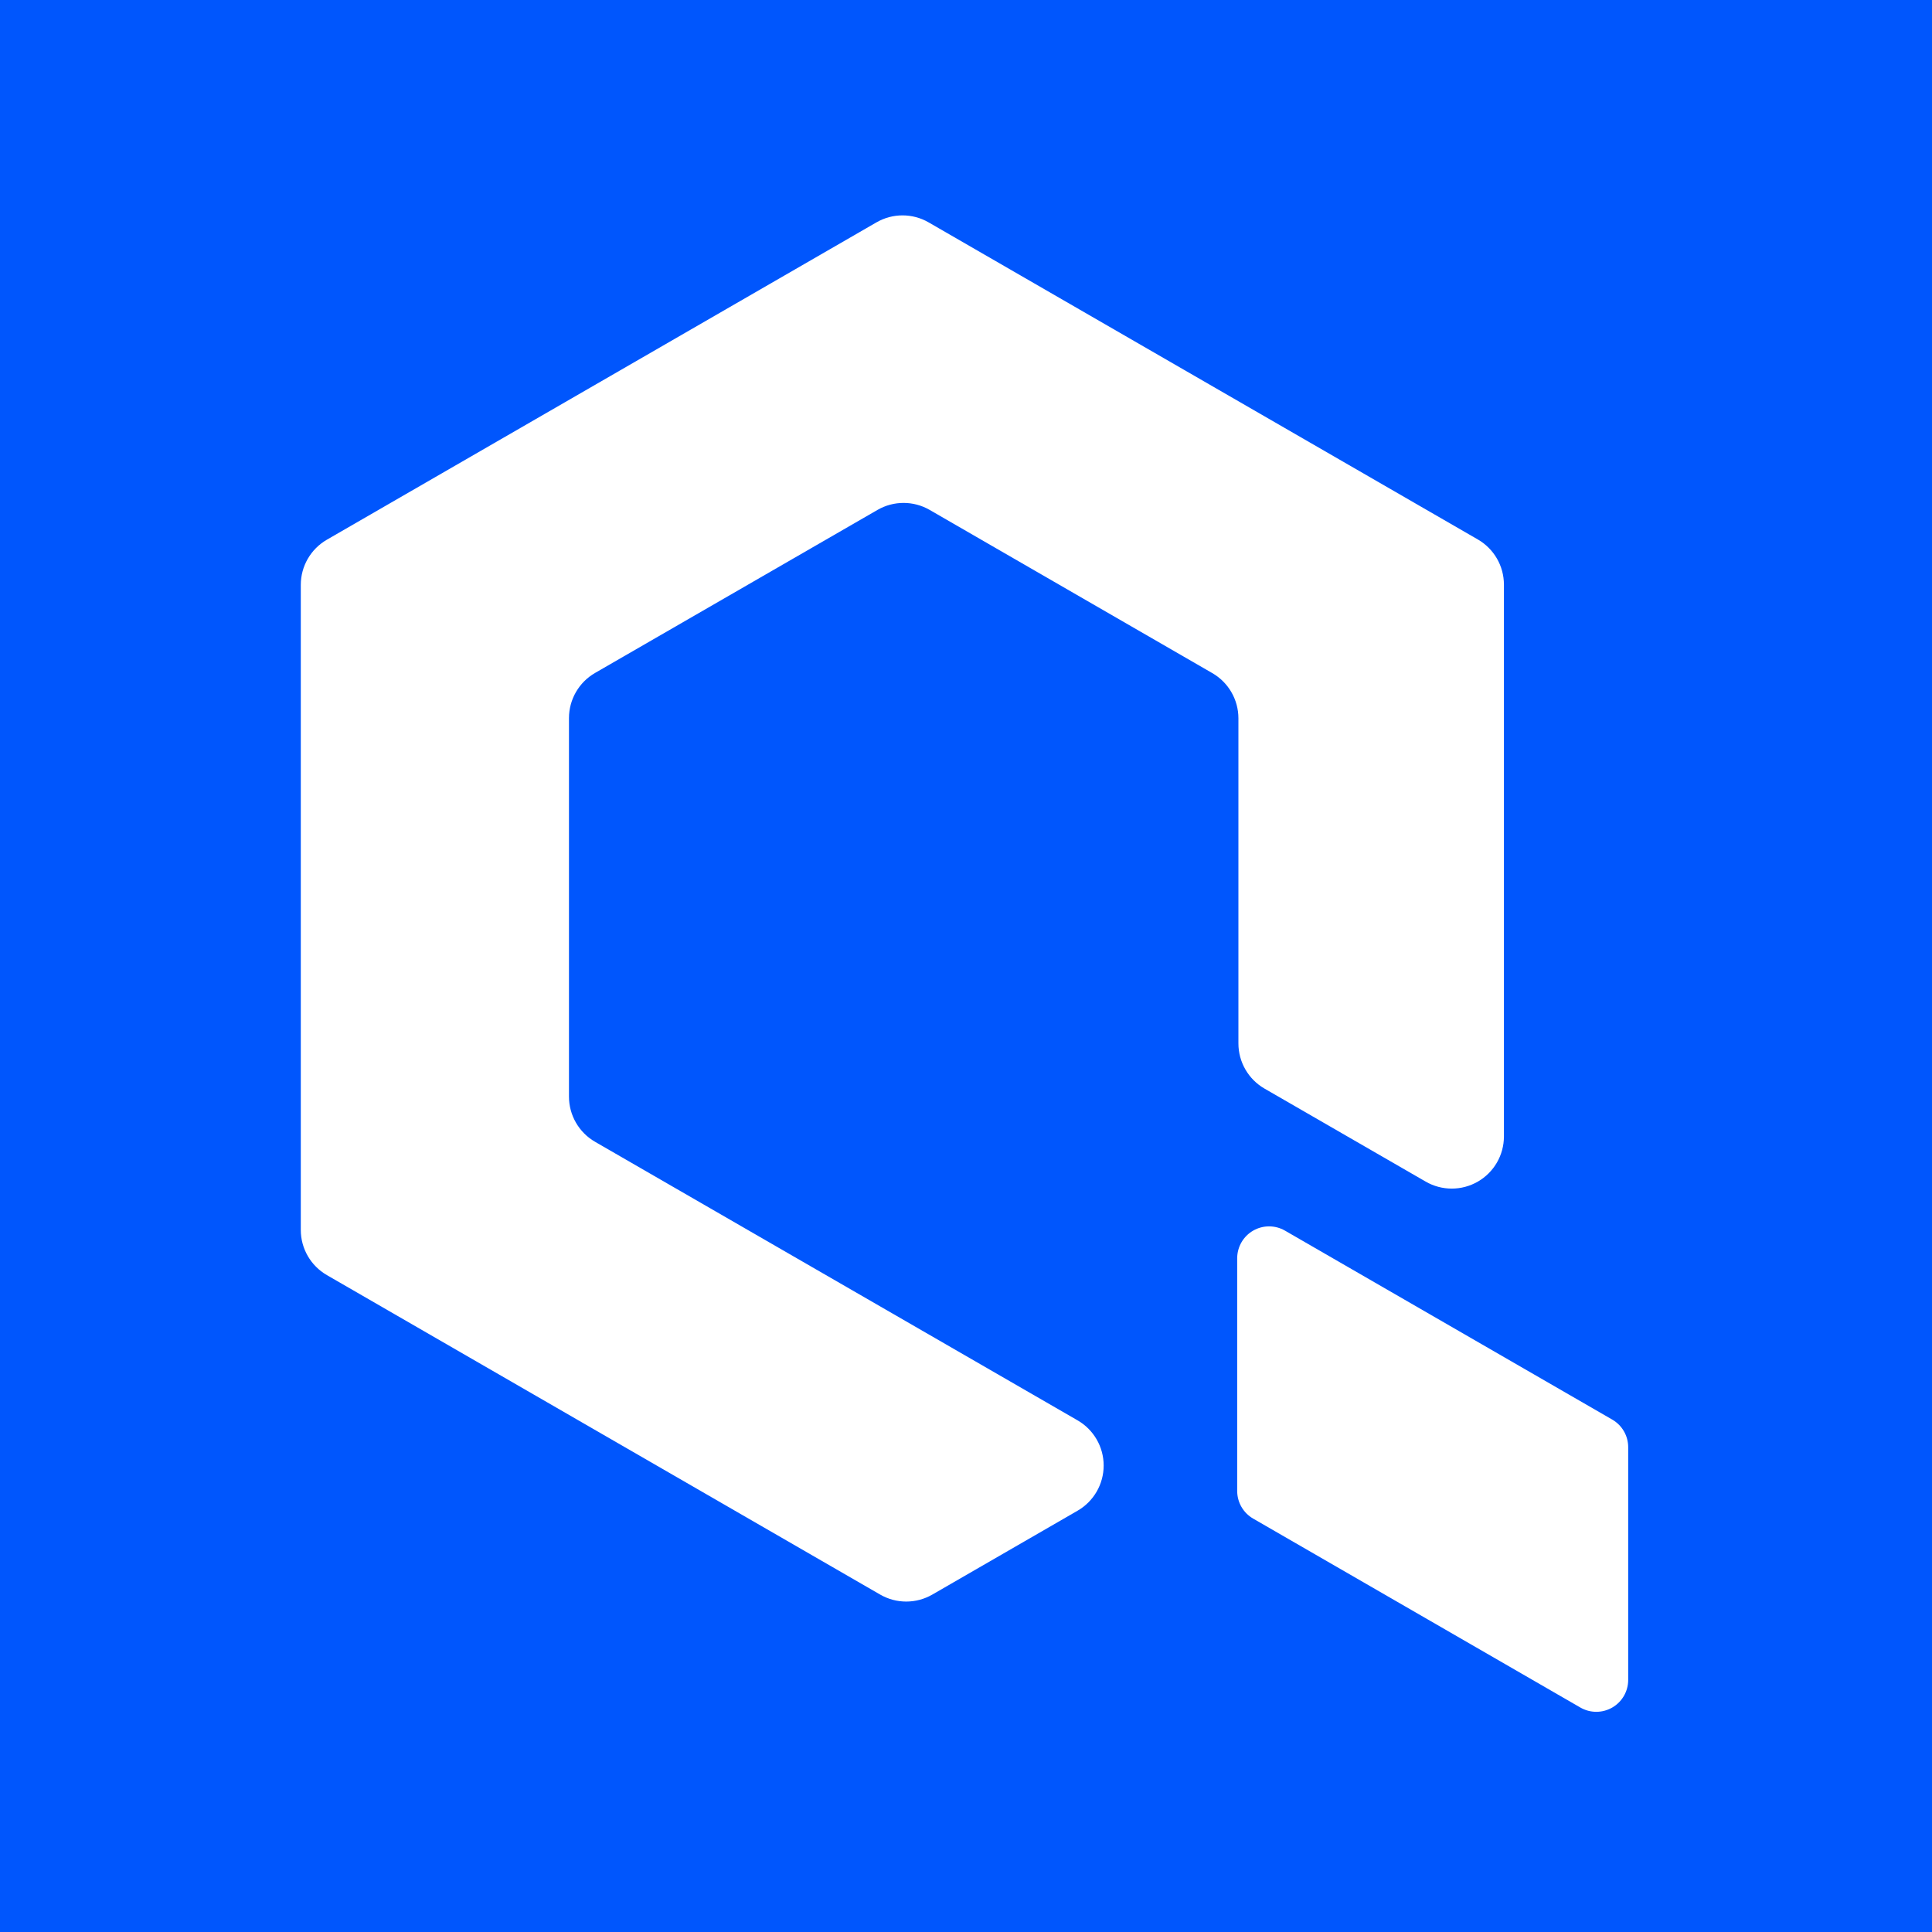
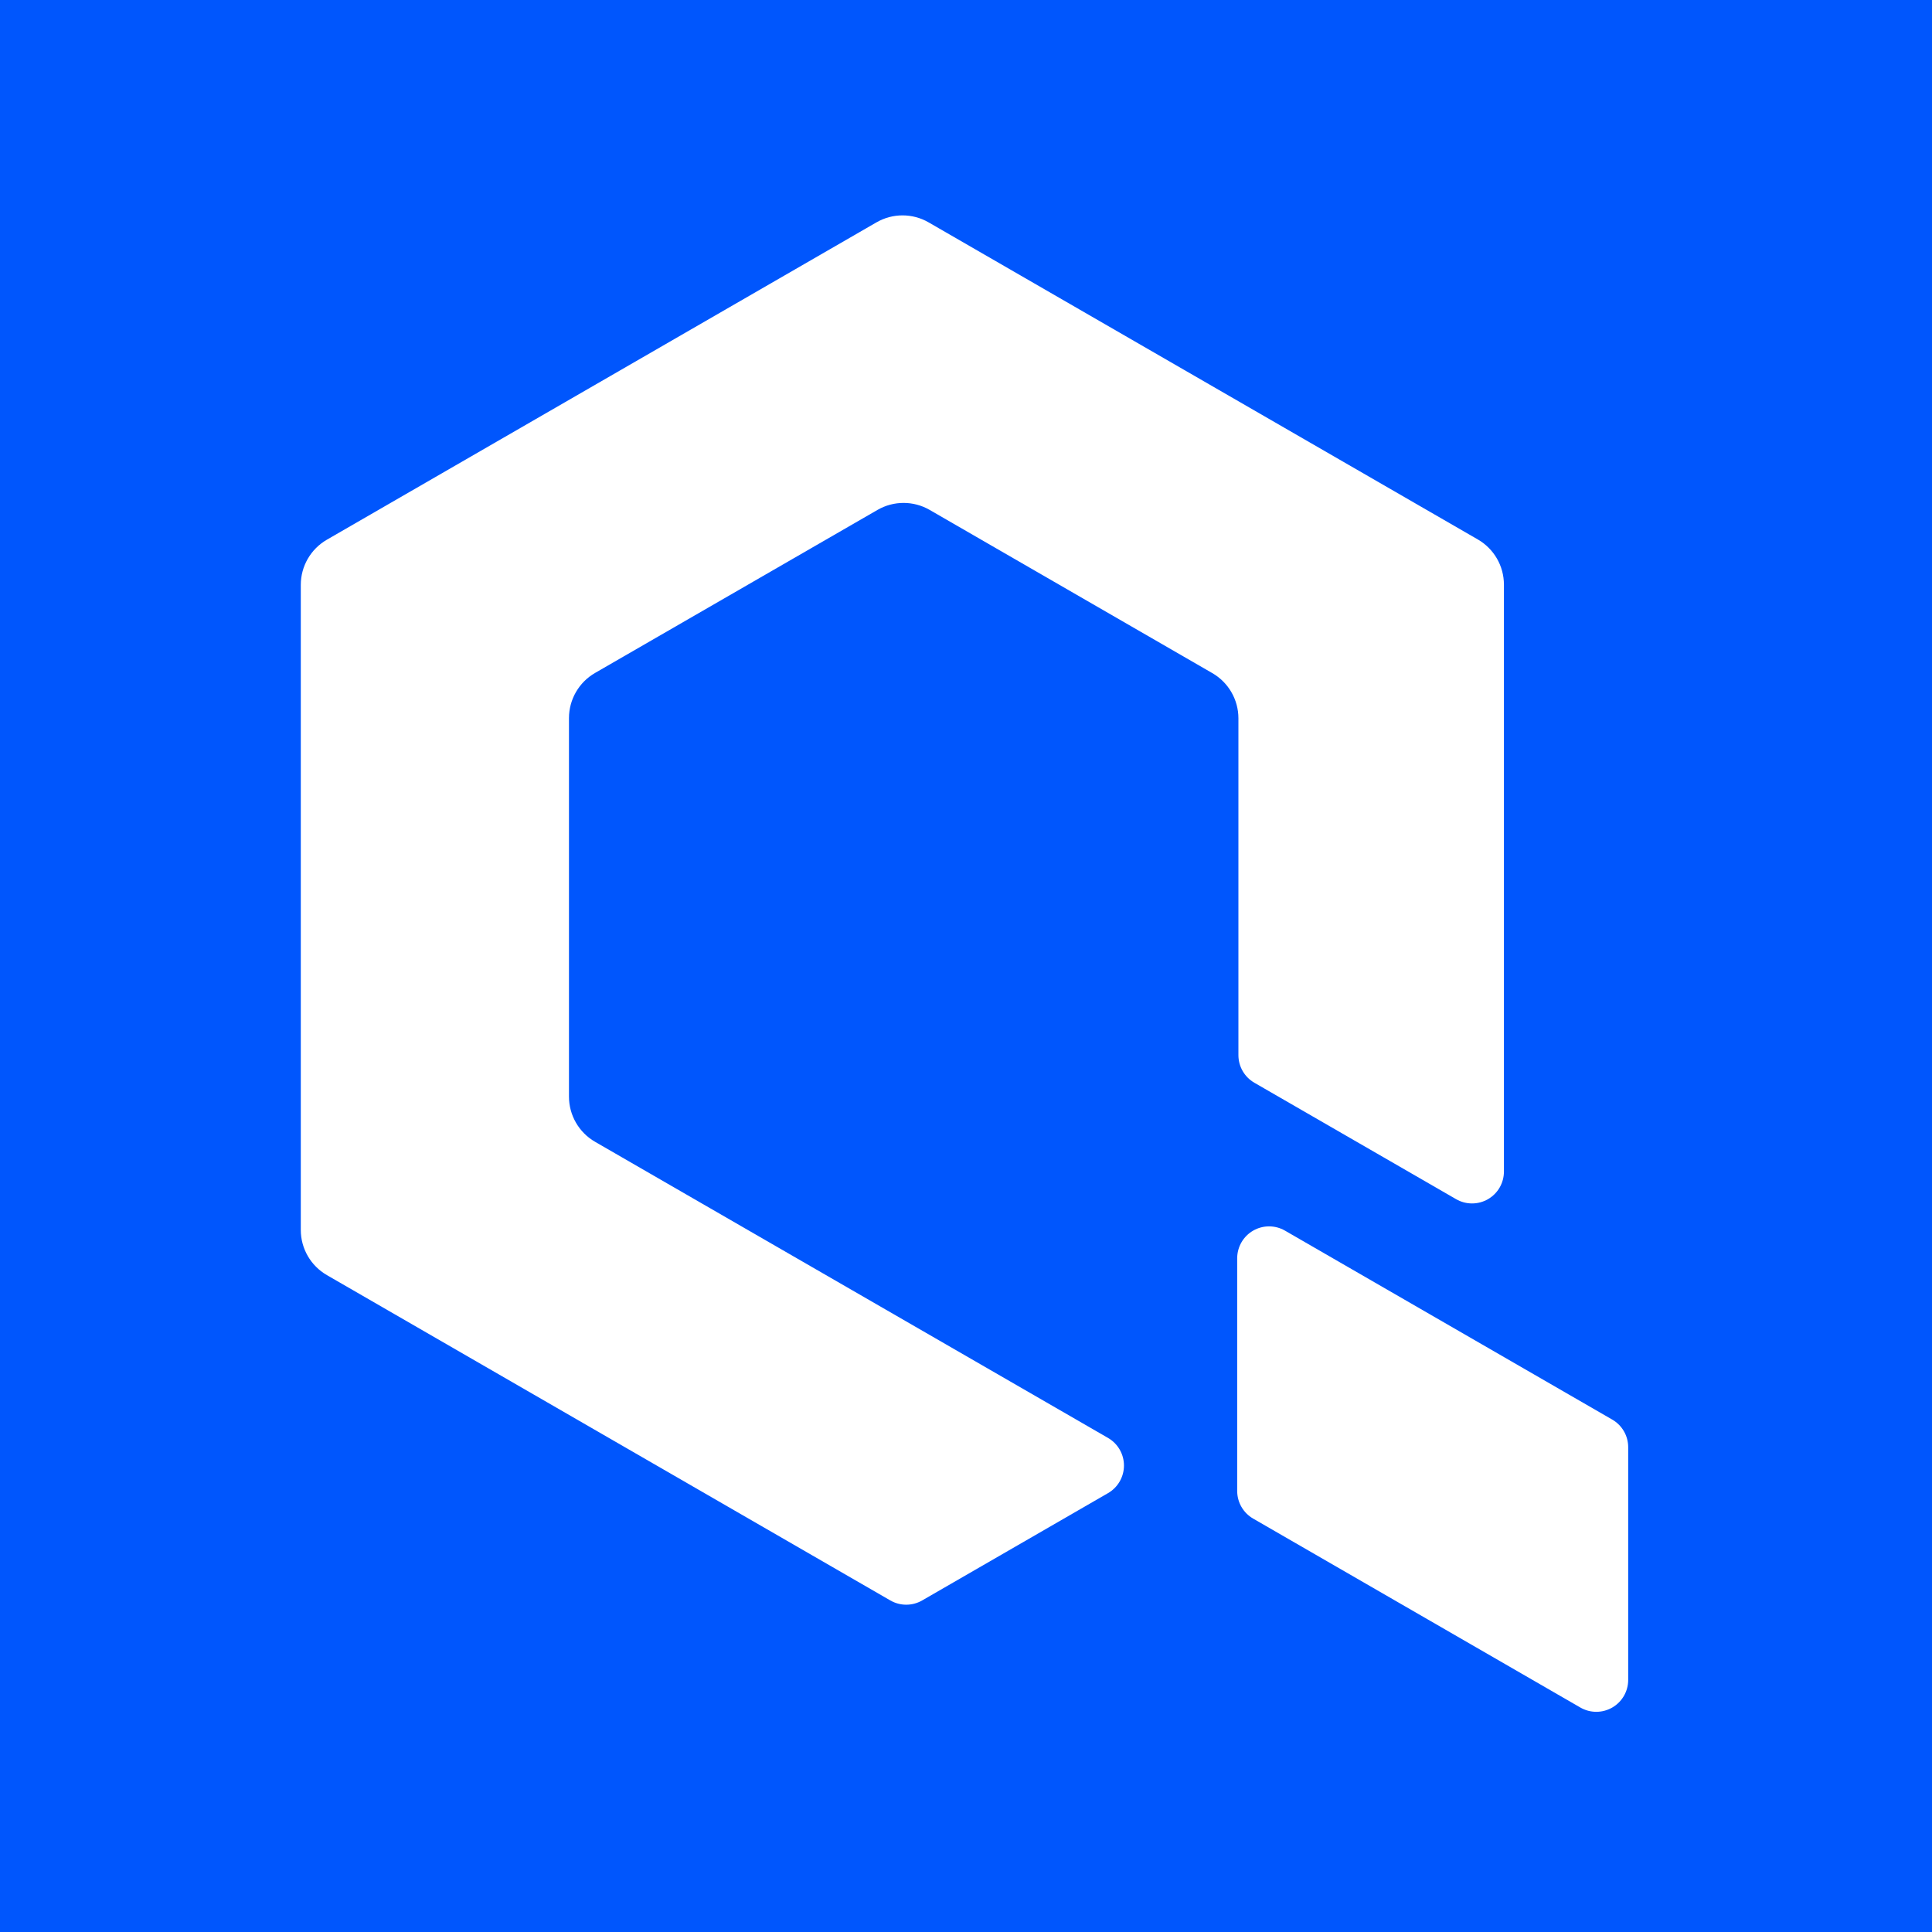
<svg xmlns="http://www.w3.org/2000/svg" viewBox="0 0 512 512" width="512" height="512" role="img" aria-label="QubeQuote">
  <rect width="512" height="512" fill="#0056fd" />
  <g transform="translate(79.36,56.32) scale(1.536)">
-     <path fill="#ffffff" fill-rule="nonzero" d="M203.31 56.41A9 9 0 0 1 207.81 64.2L207.81 159.41A9 9 0 0 1 194.31 167.2L166.5 151.15A9 9 0 0 1 162 143.35L162 87.26A9 9 0 0 0 157.5 79.47L108.73 51.31A9 9 0 0 0 99.73 51.31L51 79.44A9 9 0 0 0 46.5 87.23L46.5 152.53A9 9 0 0 0 51 160.33L134.25 208.39A9 9 0 0 1 134.25 223.98L109.19 238.45A9 9 0 0 1 100.19 238.45L4.73 183.33A9 9 0 0 1 0.23 175.54L0.23 64.24A9 9 0 0 1 4.73 56.45L99.55 1.7A9 9 0 0 1 108.55 1.7ZM226.5 208.26A5.5 5.5 0 0 1 229.25 213.02L229.25 253.18A5.5 5.5 0 0 1 221 257.94L164.54 225.34A5.5 5.5 0 0 1 161.79 220.58L161.79 180.42A5.5 5.5 0 0 1 170.04 175.66Z" />
+     <path fill="#ffffff" fill-rule="nonzero" d="M203.31 56.41A9 9 0 0 1 207.81 64.2L207.81 165.47A5.5 5.5 0 0 1 199.56 170.23L164.75 150.14A5.5 5.5 0 0 1 162 145.37L162 87.26A9 9 0 0 0 157.5 79.47L108.73 51.31A9 9 0 0 0 99.73 51.31L51 79.44A9 9 0 0 0 46.5 87.23L46.5 152.53A9 9 0 0 0 51 160.33L139.5 211.42A5.5 5.5 0 0 1 139.5 220.95L107.44 239.46A5.5 5.5 0 0 1 101.94 239.46L4.73 183.33A9 9 0 0 1 0.23 175.54L0.23 64.24A9 9 0 0 1 4.73 56.45L99.55 1.7A9 9 0 0 1 108.55 1.7ZM226.5 208.26A5.5 5.5 0 0 1 229.25 213.02L229.25 253.18A5.5 5.5 0 0 1 221 257.94L164.54 225.34A5.5 5.5 0 0 1 161.79 220.58L161.79 180.42A5.5 5.5 0 0 1 170.04 175.66Z" />
  </g>
</svg>
